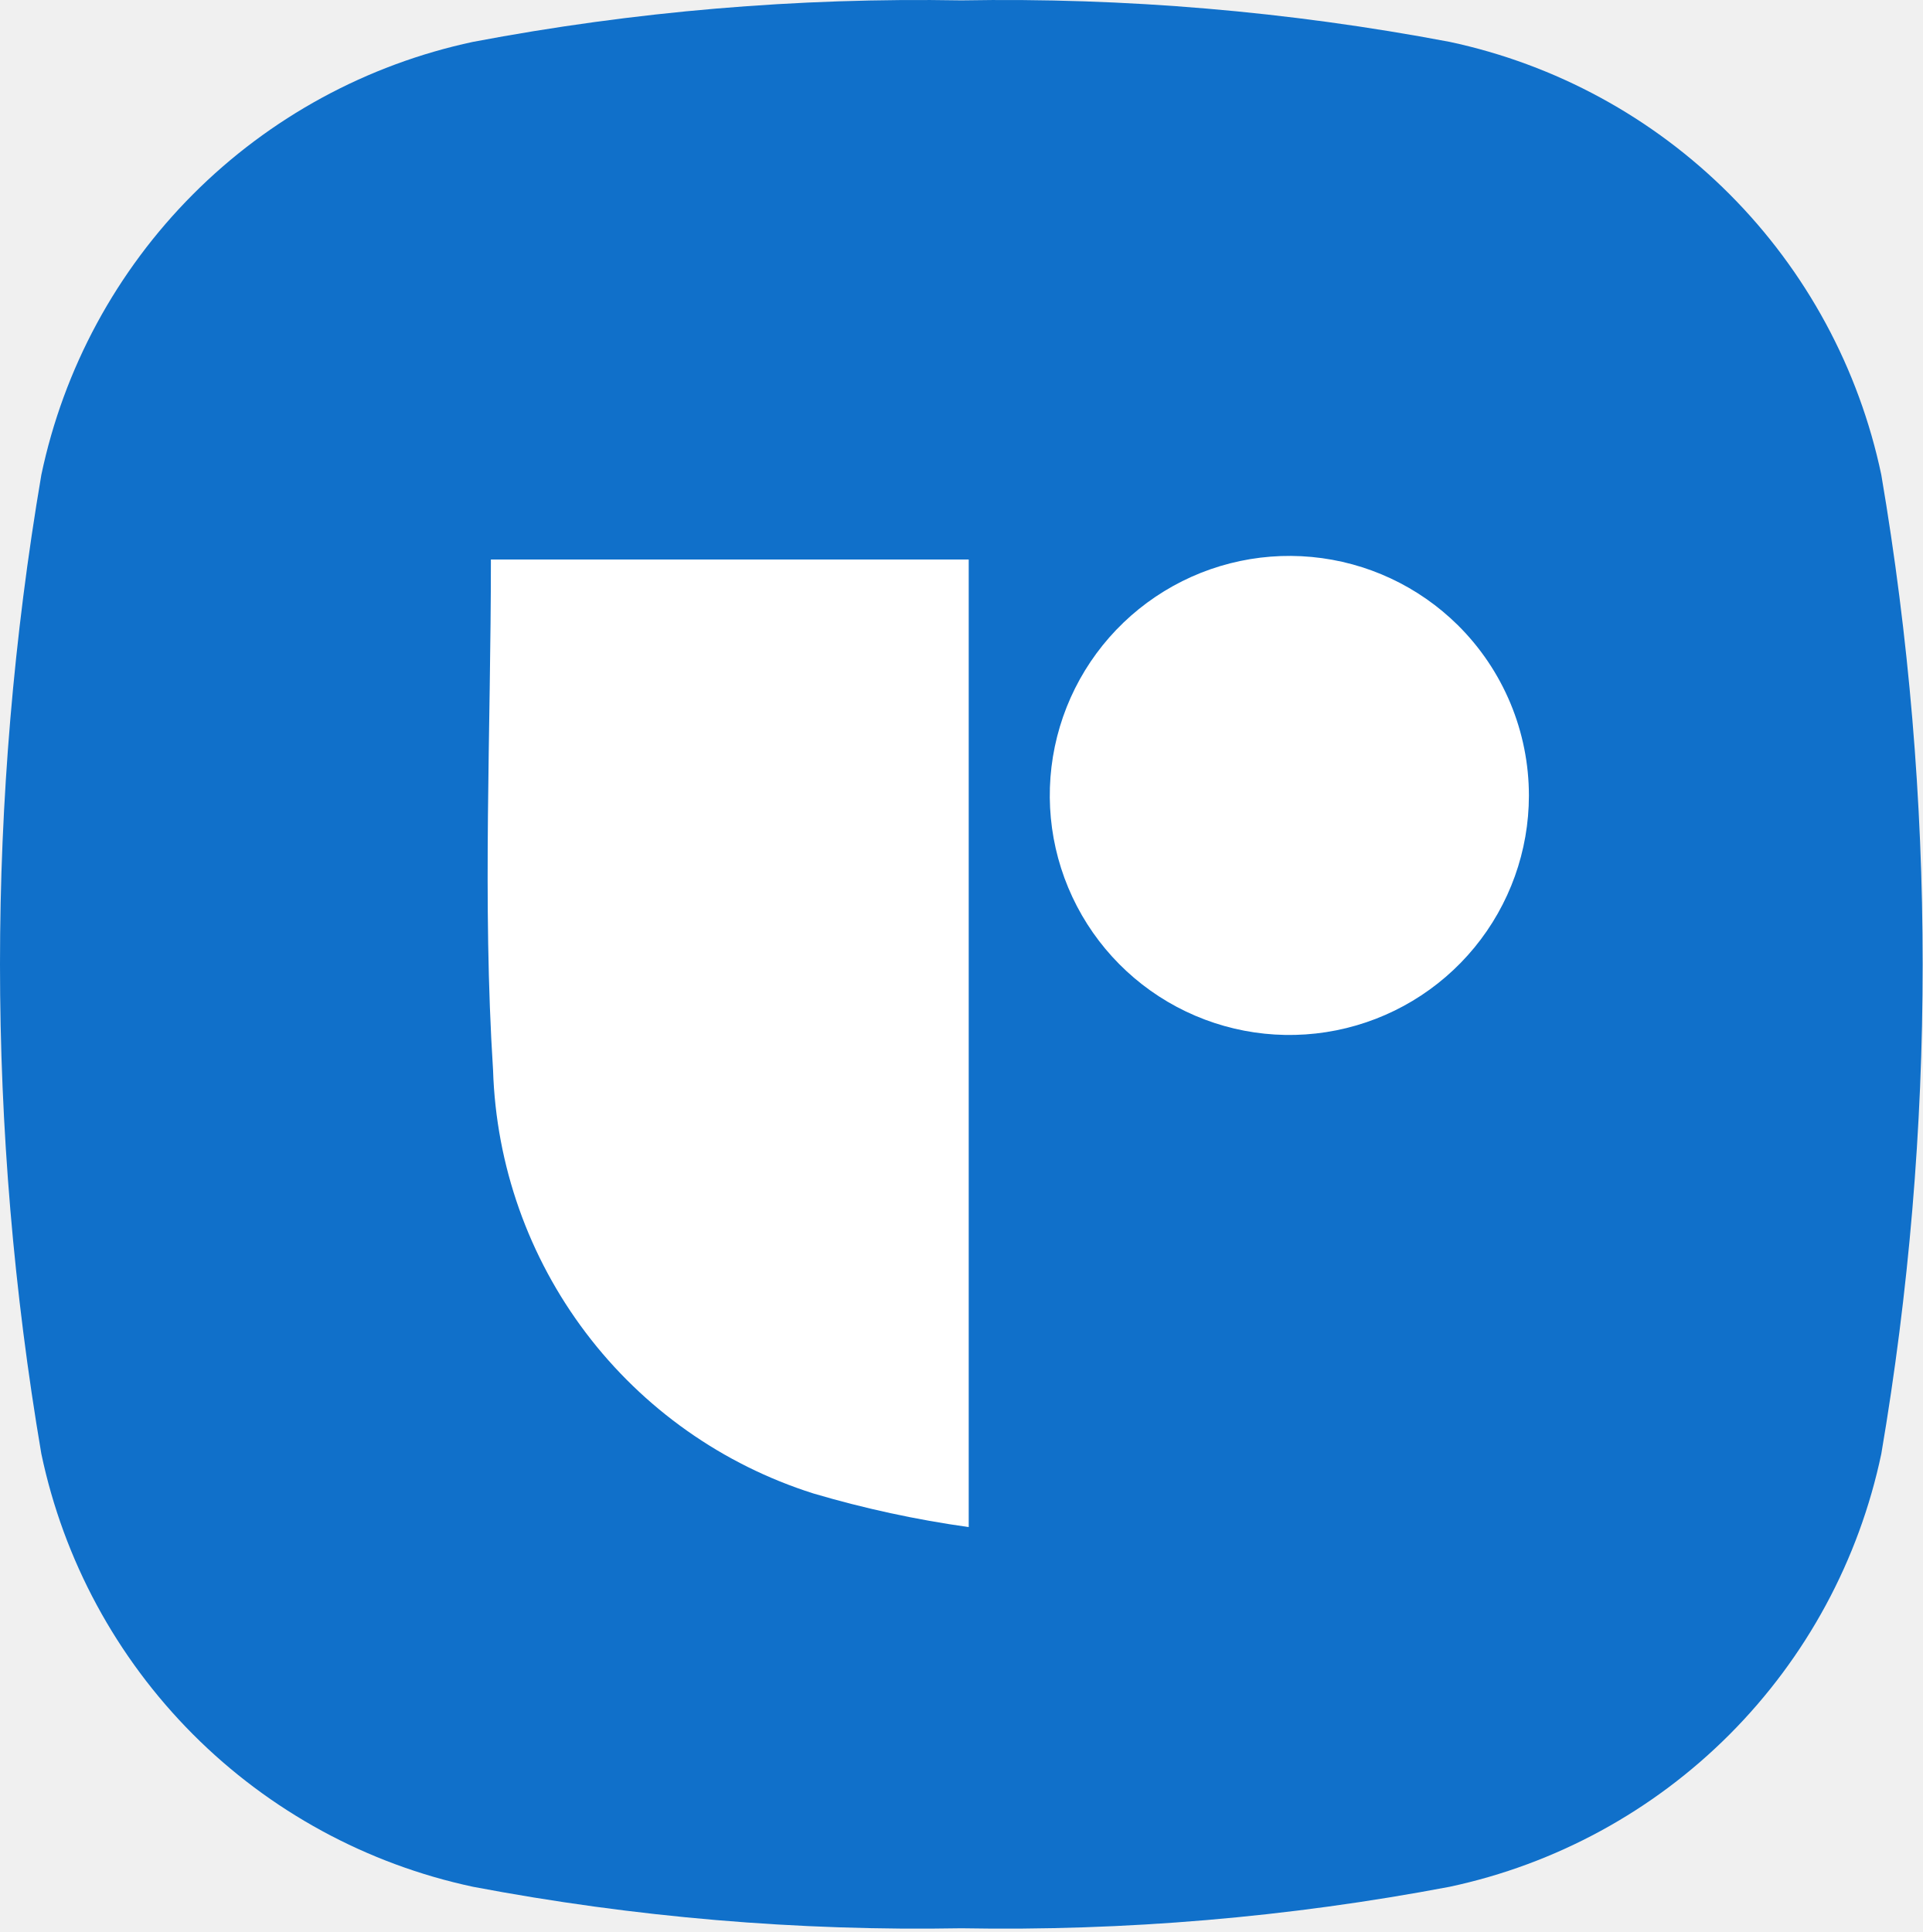
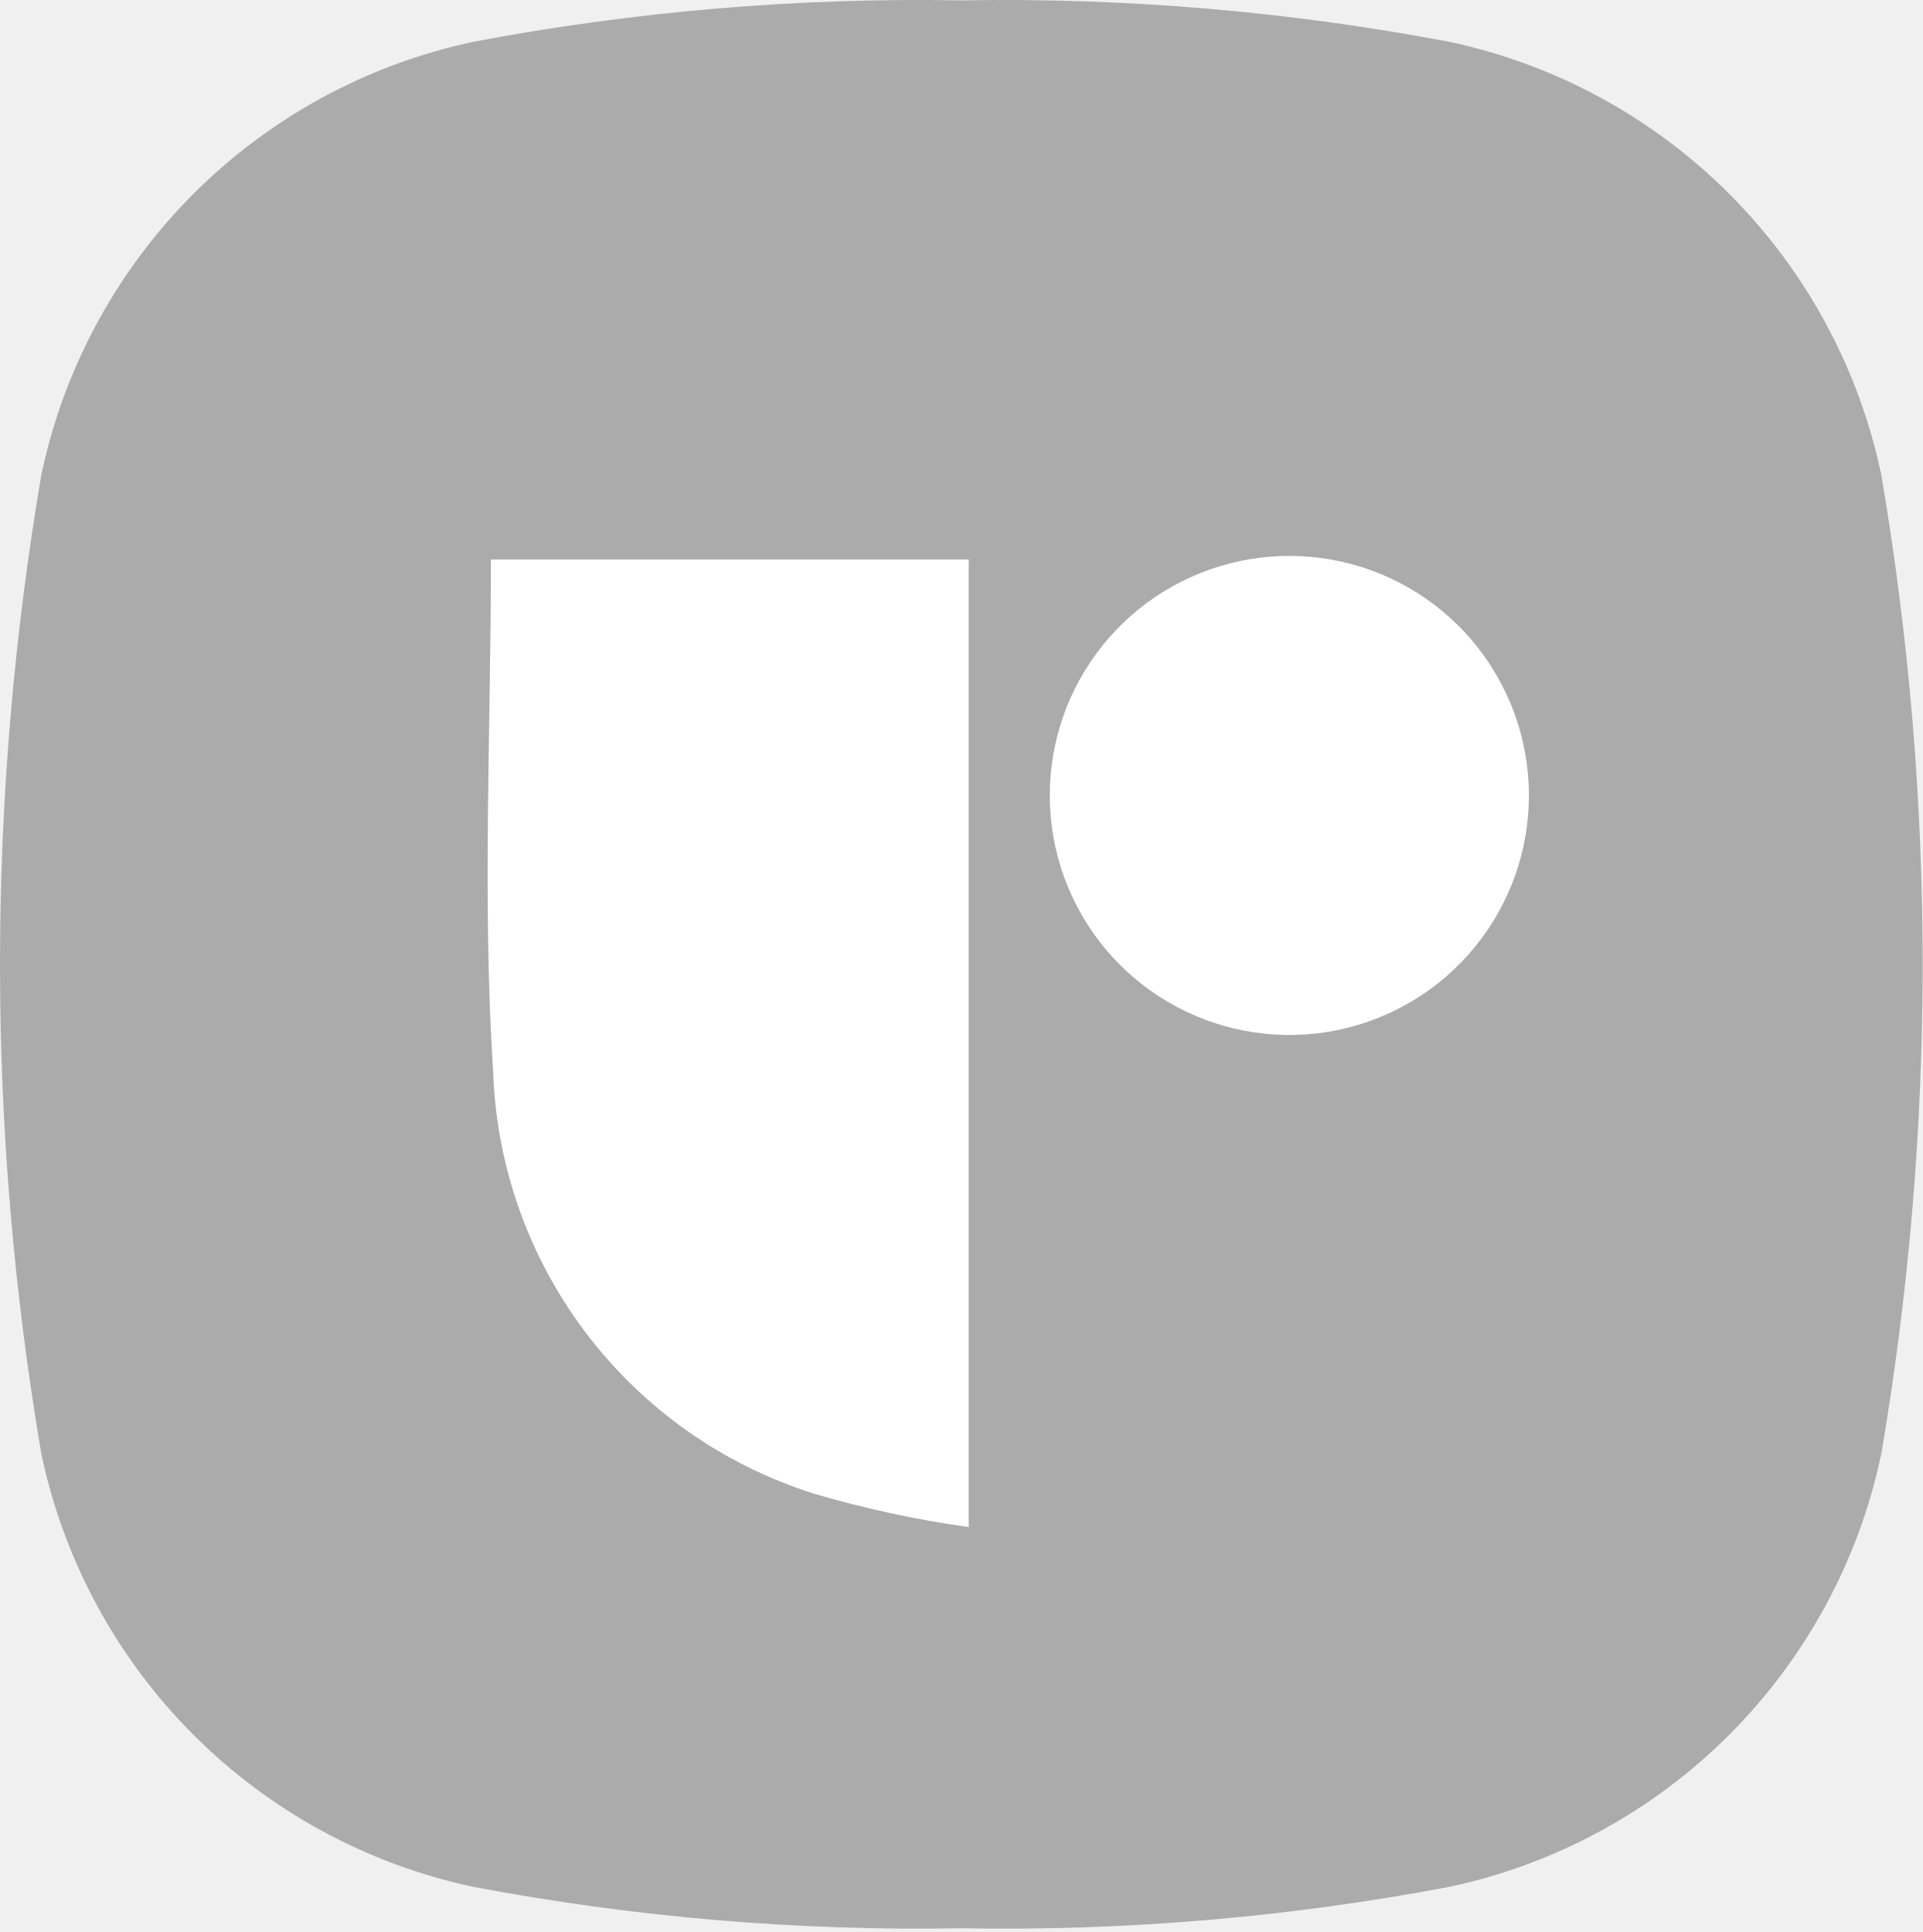
<svg xmlns="http://www.w3.org/2000/svg" width="200" height="201" viewBox="0 0 200 201" fill="none">
-   <path fill-rule="evenodd" clip-rule="evenodd" d="M150.782 4.353C134.046 1.182 117.03 -0.264 99.999 0.039C82.969 -0.264 65.952 1.182 49.217 4.353C38.173 6.708 28.049 12.217 20.076 20.214C12.103 28.211 6.622 38.35 4.3 49.401C-1.433 83.109 -1.433 117.543 4.3 151.25C6.622 162.302 12.103 172.441 20.076 180.438C28.049 188.434 38.173 193.944 49.217 196.298C65.952 199.471 82.969 200.916 99.999 200.612C117.03 200.916 134.047 199.471 150.782 196.298C161.826 193.944 171.95 188.434 179.923 180.438C187.896 172.441 193.376 162.302 195.698 151.25C201.434 117.543 201.434 83.109 195.698 49.401C193.376 38.35 187.896 28.211 179.923 20.214C171.95 12.217 161.826 6.708 150.782 4.353Z" fill="#1070CA" />
+   <path fill-rule="evenodd" clip-rule="evenodd" d="M150.782 4.353C134.046 1.182 117.03 -0.264 99.999 0.039C82.969 -0.264 65.952 1.182 49.217 4.353C38.173 6.708 28.049 12.217 20.076 20.214C12.103 28.211 6.622 38.35 4.3 49.401C-1.433 83.109 -1.433 117.543 4.3 151.25C6.622 162.302 12.103 172.441 20.076 180.438C28.049 188.434 38.173 193.944 49.217 196.298C65.952 199.471 82.969 200.916 99.999 200.612C117.03 200.916 134.047 199.471 150.782 196.298C161.826 193.944 171.95 188.434 179.923 180.438C187.896 172.441 193.376 162.302 195.698 151.25C201.434 117.543 201.434 83.109 195.698 49.401C193.376 38.35 187.896 28.211 179.923 20.214C171.95 12.217 161.826 6.708 150.782 4.353Z" fill="#ABABAB" />
  <path d="M100.768 158.874C95.303 158.109 89.903 156.939 84.612 155.376C75.181 152.391 66.91 146.551 60.942 138.663C54.973 130.776 51.6 121.23 51.29 111.343C50.169 93.809 51.064 76.143 51.064 58.209H100.768V158.874Z" fill="white" />
  <path d="M159.041 82.776C159.036 88.535 157.037 94.115 153.383 98.566C149.729 103.018 144.647 106.066 138.999 107.194C133.352 108.321 127.488 107.458 122.405 104.75C117.322 102.043 113.334 97.659 111.118 92.343C108.903 87.027 108.597 81.108 110.252 75.592C111.908 70.076 115.422 65.304 120.199 62.087C124.975 58.869 130.719 57.406 136.452 57.945C142.186 58.483 147.556 60.992 151.65 65.042C153.992 67.364 155.851 70.126 157.12 73.17C158.388 76.214 159.041 79.479 159.041 82.776Z" fill="white" />
</svg>
